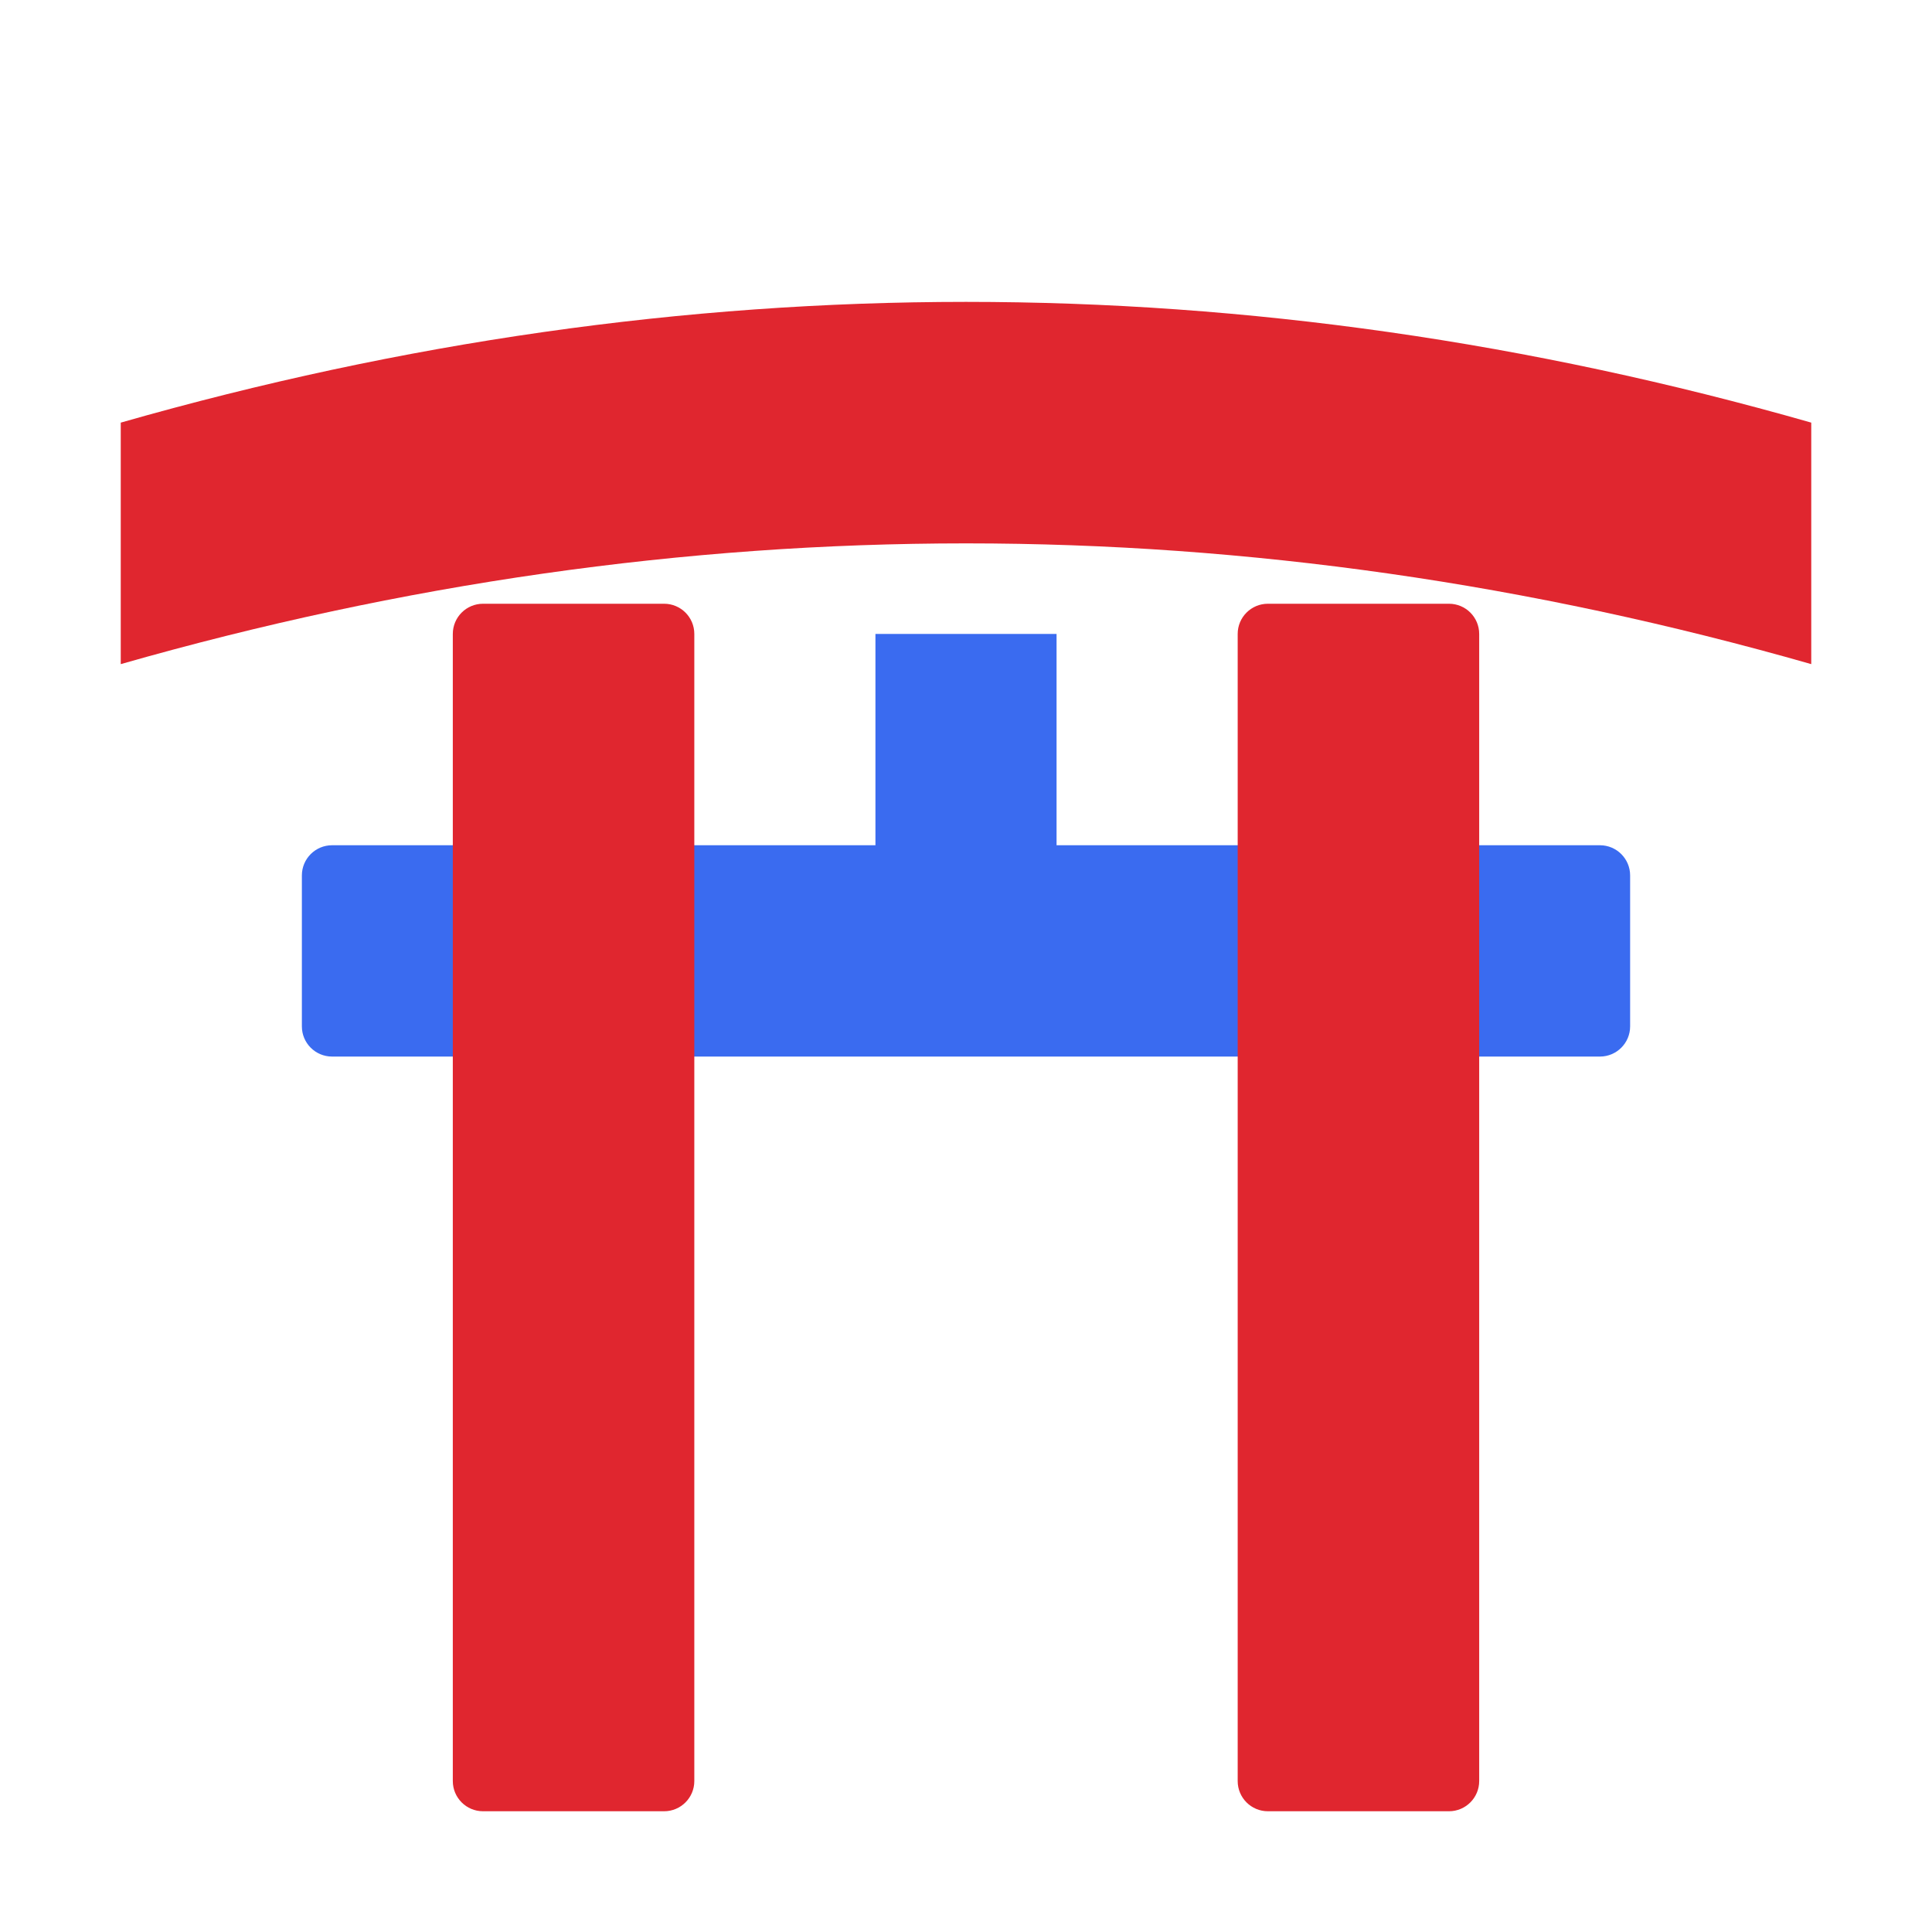
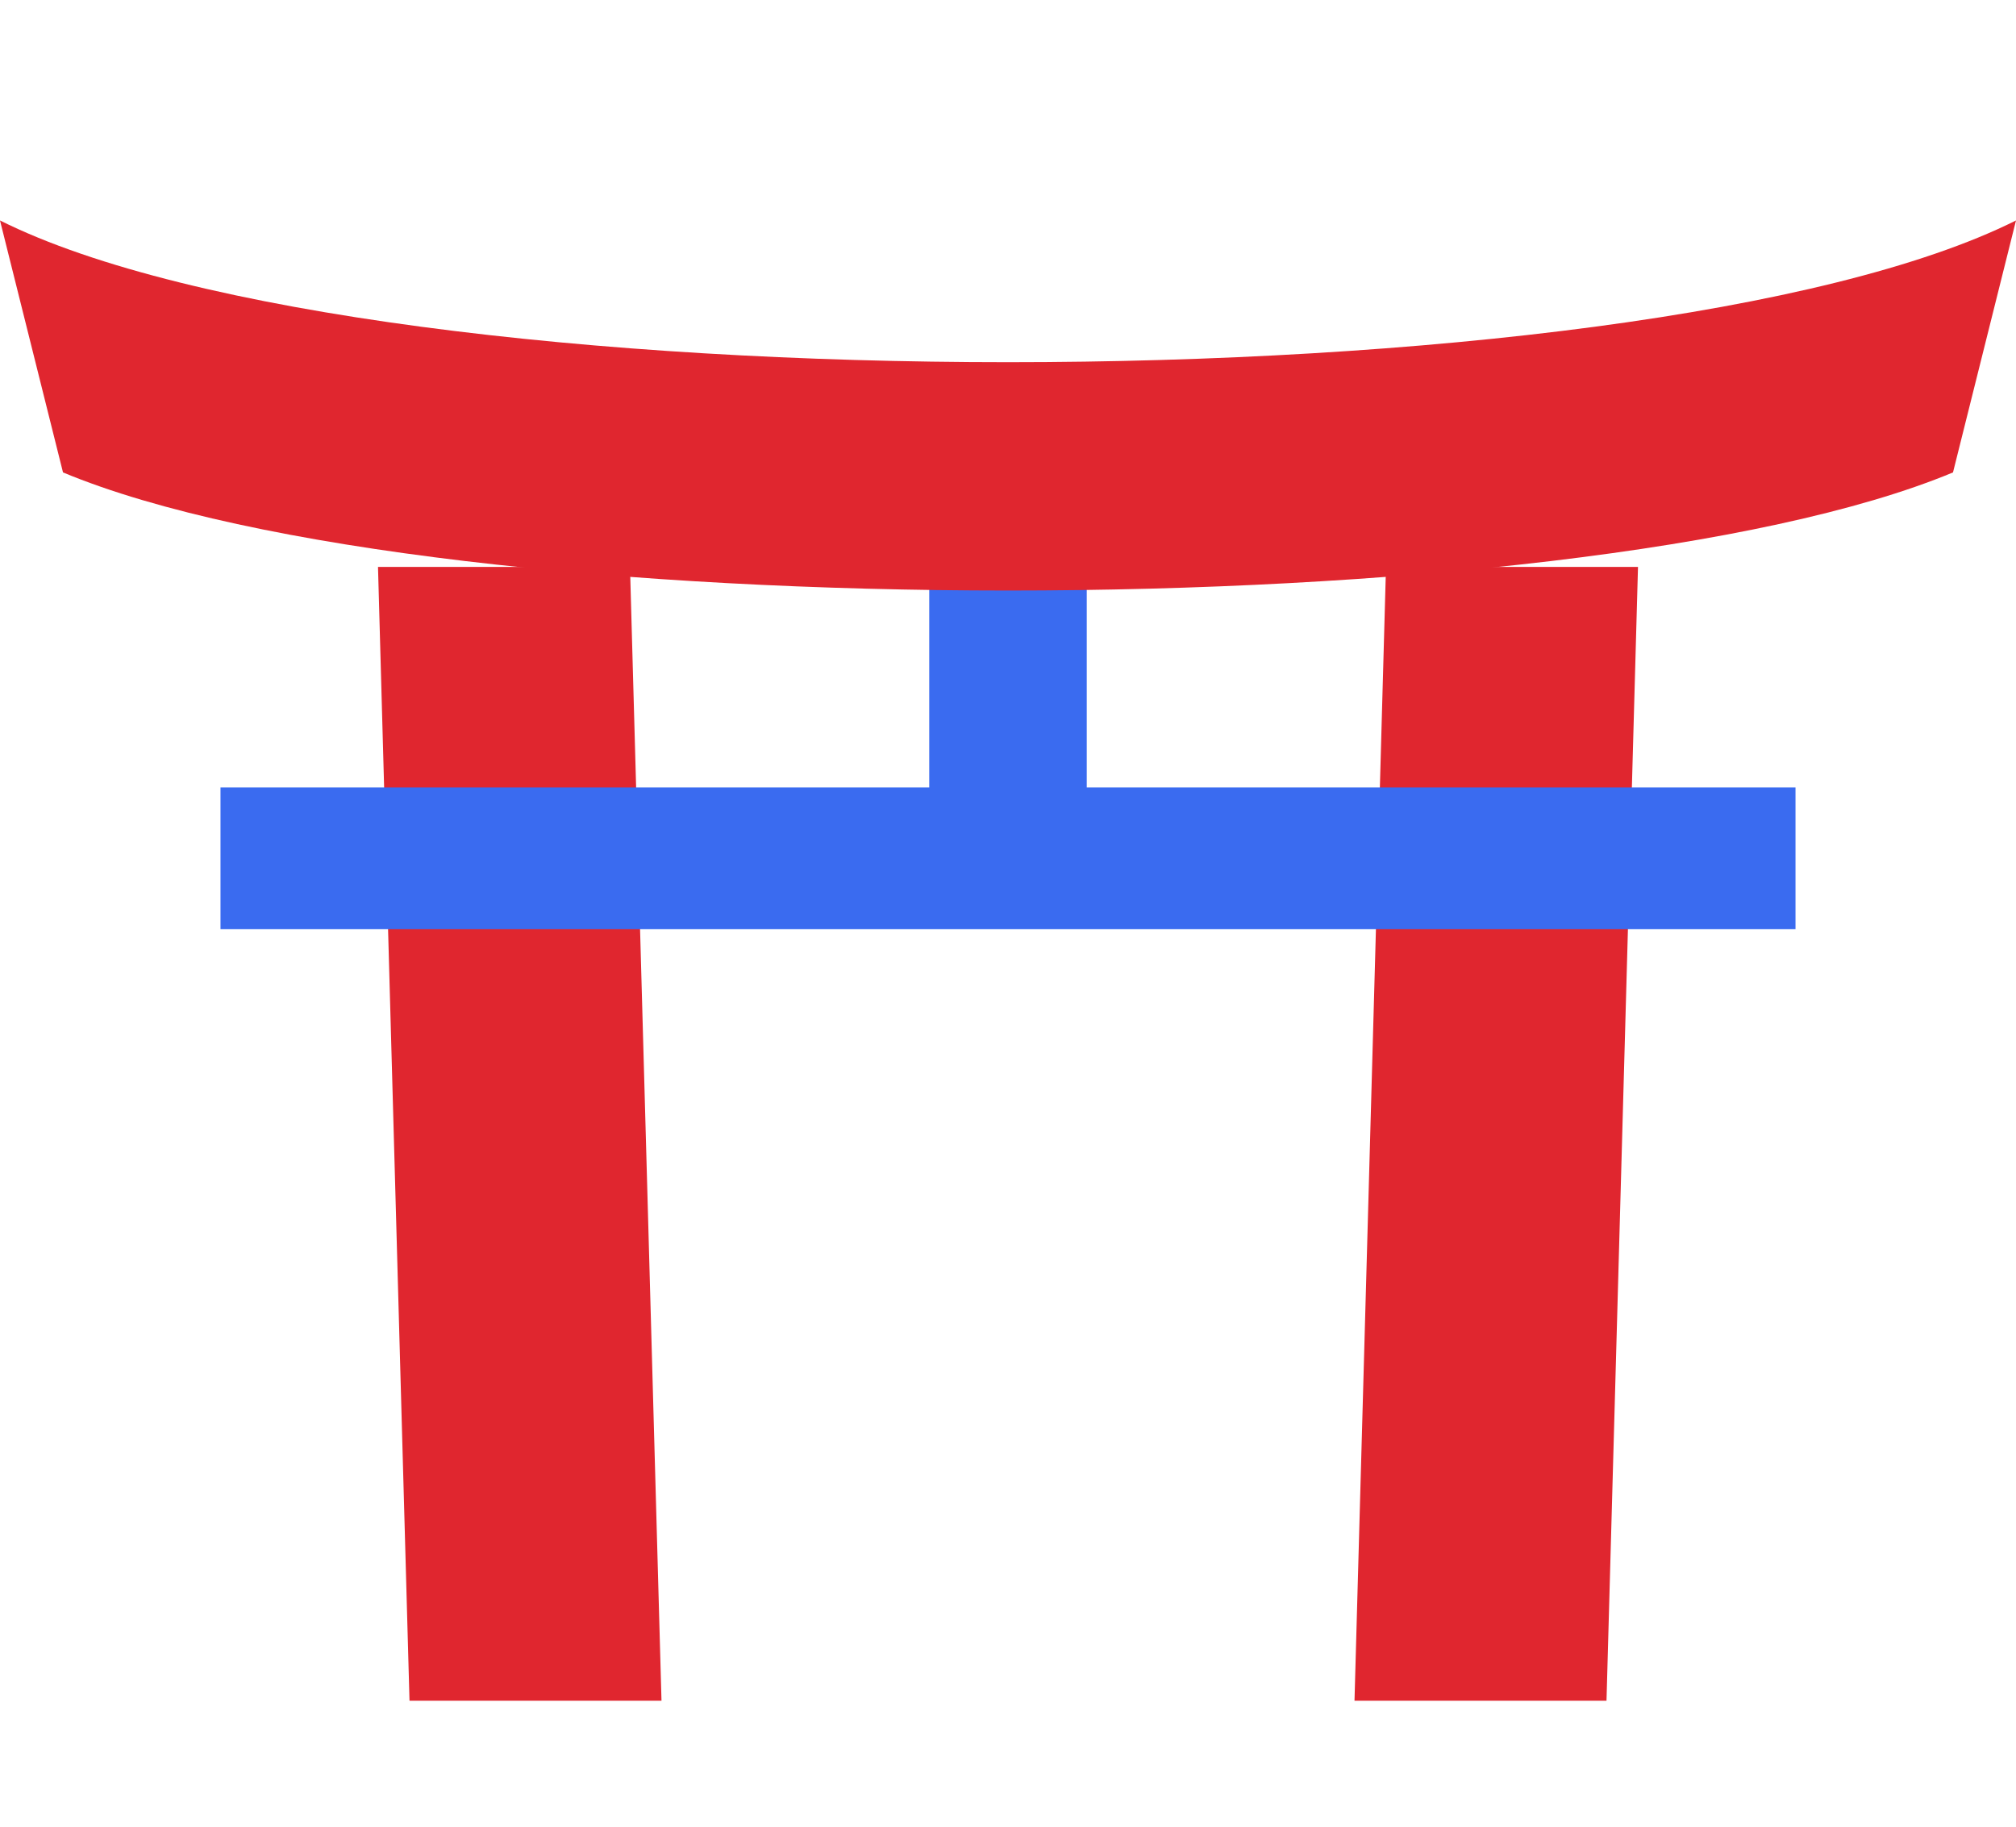
- <svg xmlns="http://www.w3.org/2000/svg" viewBox="0 0 64 64" role="img" aria-label="bDojoX">
-   <path d="M4 14 Q32 6 60 14 L60 22 Q32 14 4 22 Z" fill="#e0262f" />
-   <rect x="10" y="28" width="44" height="7" rx="1" fill="#3a6bf0" />
-   <rect x="15" y="20" width="8" height="40" rx="1" fill="#e0262f" />
-   <rect x="41" y="20" width="8" height="40" rx="1" fill="#e0262f" />
-   <rect x="29" y="21" width="6" height="8" fill="#3a6bf0" />
+ <svg xmlns="http://www.w3.org/2000/svg" viewBox="0 6 64 58" role="img" aria-label="bDojoX">
+   <path d="M12 24H20L21 60H13Z" fill="#e0262f" />
+   <path d="M44 24H52L51 60H43Z" fill="#e0262f" />
+   <rect x="7" y="31" width="50" height="4.5" fill="#3a6bf0" />
+   <rect x="29.5" y="23" width="5" height="9" fill="#3a6bf0" />
+   <path d="M0 13C12 19 52 19 64 13L62 21C50 26 14 26 2 21Z" fill="#e0262f" />
</svg>
